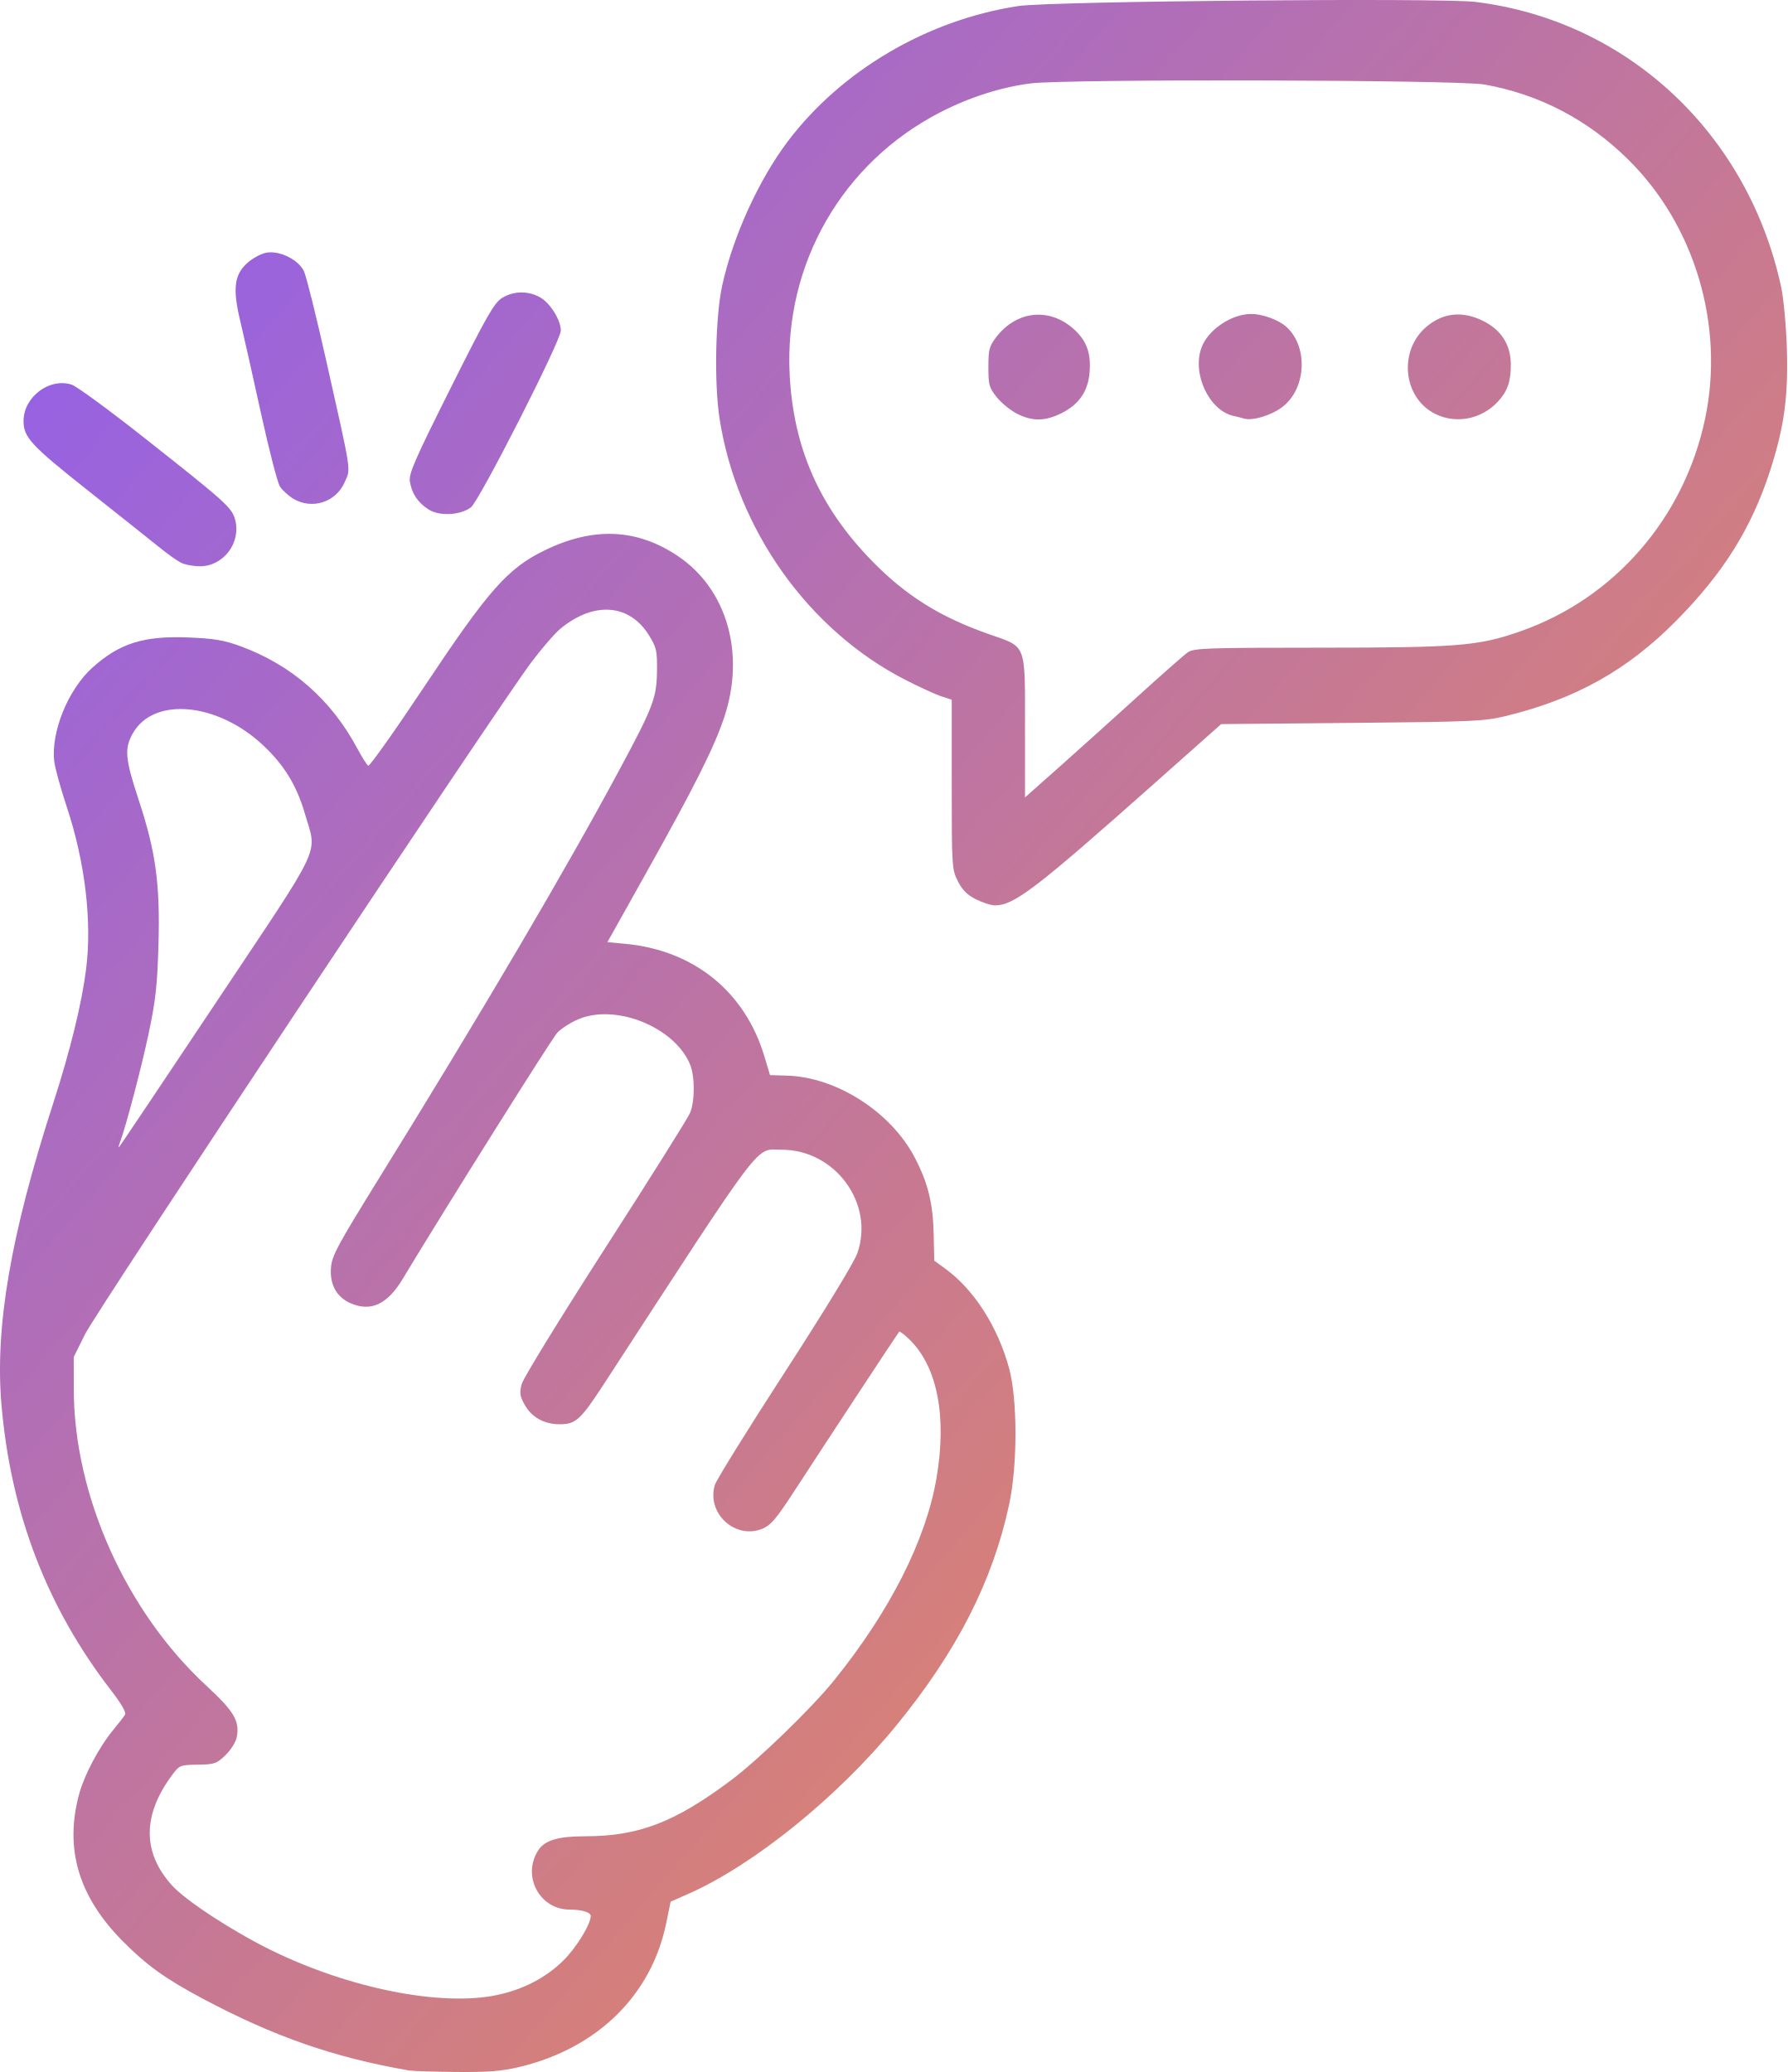
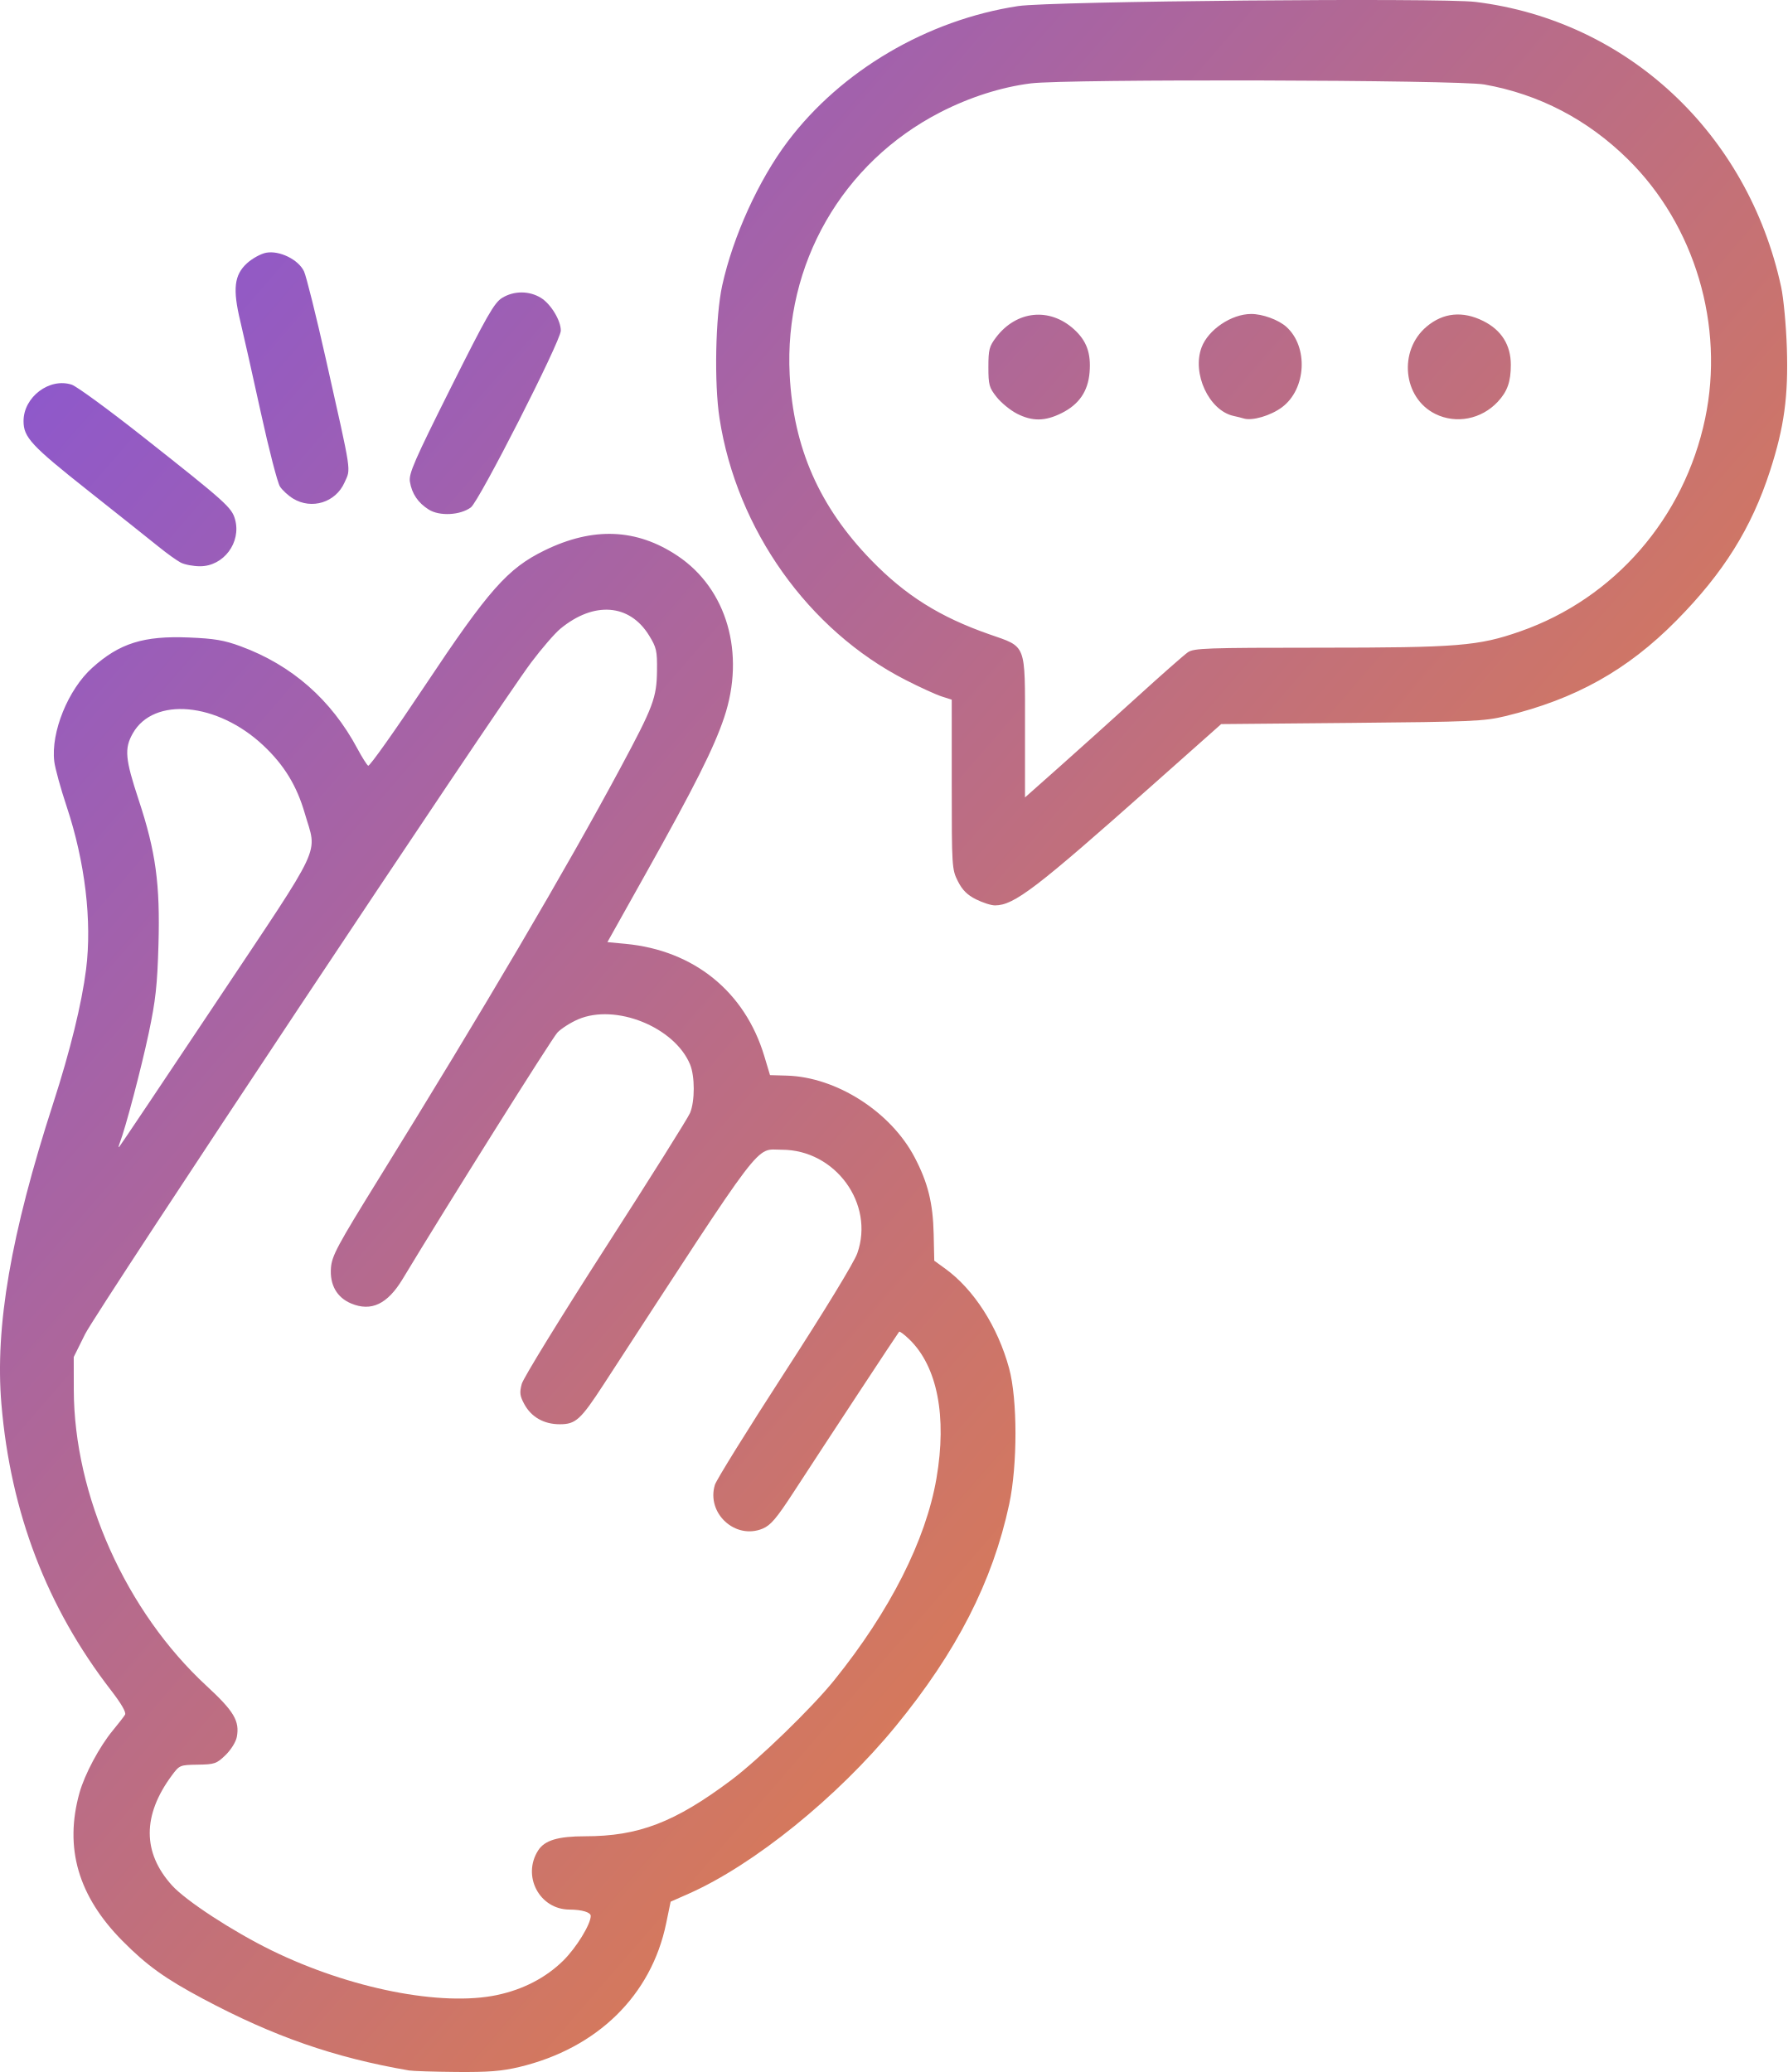
<svg xmlns="http://www.w3.org/2000/svg" width="174.225mm" height="202.023mm" viewBox="0 0 174.225 202.023" version="1.1" id="svg1" xml:space="preserve">
  <defs id="defs1">
    <linearGradient id="brandIconGradient" x1="0%" y1="0%" x2="100%" y2="100%">
-       <stop offset="0%" style="stop-color: #8b5cf6;" />
-       <stop offset="100%" style="stop-color: #fb923c;" />
+       <stop offset="0%" stop-color="hsl(260 70% 60%)" />
+       <stop offset="100%" stop-color="hsl(30 100% 55%)" />
    </linearGradient>
  </defs>
  <g id="layer1" transform="translate(293.1536,42.0485)">
    <path fill="url(#brandIconGradient)" d="m -253.289,159.823 c -7.281,-1.256 -13.188,-3.313 -20.086,-6.992 -3.69,-1.968 -5.472,-3.25 -7.831,-5.631 -4.33,-4.371 -5.697,-9.073 -4.199,-14.444 0.504,-1.806 1.95,-4.513 3.251,-6.085 0.542,-0.655 1.077,-1.345 1.19,-1.534 0.132,-0.221 -0.358,-1.072 -1.37,-2.381 -6.25,-8.088 -9.785,-17.32 -10.681,-27.892 -0.64,-7.553 0.909,-16.551 5.055,-29.363 1.646,-5.086 2.778,-9.705 3.199,-13.044 0.591,-4.698 -0.099,-10.473 -1.897,-15.877 -0.581,-1.746 -1.123,-3.716 -1.204,-4.376 -0.349,-2.844 1.344,-7.024 3.707,-9.148 2.66,-2.392 5.014,-3.129 9.411,-2.948 2.484,0.102 3.444,0.265 5.051,0.857 4.993,1.839 8.829,5.203 11.384,9.984 0.445,0.832 0.917,1.579 1.049,1.661 0.132,0.082 2.598,-3.395 5.479,-7.726 6.272,-9.428 8.108,-11.507 11.721,-13.27 4.73,-2.309 8.964,-2.136 12.954,0.528 4.821,3.219 6.64,9.521 4.549,15.761 -0.995,2.97 -2.859,6.681 -7.679,15.292 l -3.703,6.615 1.768,0.168 c 6.662,0.633 11.639,4.66 13.526,10.946 l 0.557,1.854 1.647,0.048 c 4.826,0.142 10.115,3.522 12.444,7.954 1.305,2.484 1.799,4.477 1.865,7.525 l 0.056,2.567 1.06,0.768 c 2.802,2.03 5.131,5.66 6.237,9.724 0.823,3.023 0.827,9.43 0.008,13.253 -1.614,7.534 -5.126,14.402 -11.076,21.657 -5.676,6.921 -13.839,13.52 -20.195,16.328 l -1.733,0.766 -0.439,2.123 c -1.453,7.025 -6.714,12.173 -14.3,13.992 -1.715,0.411 -3.018,0.515 -6.145,0.488 -2.183,-0.019 -4.266,-0.086 -4.63,-0.148 z m 8.599,-7.357 c 2.544,-0.536 4.761,-1.69 6.45,-3.356 1.266,-1.249 2.668,-3.528 2.675,-4.349 0.003,-0.359 -0.858,-0.618 -2.074,-0.623 -2.929,-0.012 -4.652,-3.284 -3.043,-5.78 0.628,-0.975 1.937,-1.367 4.564,-1.367 5.218,0 8.751,-1.357 14.236,-5.467 2.671,-2.001 7.879,-7.051 10.051,-9.746 5.435,-6.742 8.935,-13.653 9.971,-19.692 1.035,-6.028 0.085,-10.897 -2.64,-13.538 -0.491,-0.476 -0.941,-0.814 -1.001,-0.751 -0.119,0.126 -7.104,10.748 -10.306,15.672 -1.646,2.531 -2.214,3.199 -2.999,3.527 -2.661,1.112 -5.506,-1.501 -4.654,-4.275 0.147,-0.48 3.212,-5.417 6.81,-10.973 3.891,-6.008 6.757,-10.708 7.071,-11.599 1.704,-4.825 -2.14,-10.097 -7.361,-10.097 -2.655,0 -1.42,-1.627 -17.369,22.886 -2.242,3.445 -2.721,3.881 -4.276,3.881 -1.538,0 -2.773,-0.699 -3.454,-1.957 -0.437,-0.806 -0.478,-1.13 -0.251,-1.979 0.149,-0.558 3.817,-6.529 8.152,-13.268 4.334,-6.739 8.049,-12.656 8.255,-13.148 0.481,-1.152 0.48,-3.586 -0.003,-4.741 -1.522,-3.644 -7.266,-5.954 -10.908,-4.387 -0.744,0.32 -1.653,0.901 -2.021,1.29 -0.537,0.569 -10.83,16.964 -15.087,24.028 -1.478,2.452 -3.06,3.205 -5.018,2.387 -1.397,-0.584 -2.099,-1.824 -1.97,-3.481 0.091,-1.174 0.62,-2.159 4.689,-8.731 10.204,-16.483 18.257,-30.175 23.528,-40.002 3.217,-5.997 3.538,-6.851 3.568,-9.493 0.022,-1.937 -0.05,-2.255 -0.779,-3.436 -1.905,-3.087 -5.375,-3.345 -8.645,-0.643 -0.54,0.446 -1.817,1.923 -2.839,3.283 -3.313,4.408 -42.348,63.187 -43.49,65.488 l -1.108,2.232 0.006,3.192 c 0.02,10.314 5.092,21.629 12.947,28.88 2.667,2.462 3.236,3.423 2.946,4.972 -0.091,0.487 -0.568,1.254 -1.099,1.769 -0.87,0.844 -1.065,0.911 -2.708,0.935 -1.74,0.026 -1.783,0.044 -2.533,1.058 -2.872,3.888 -2.865,7.521 0.021,10.715 1.355,1.5 5.938,4.491 9.704,6.334 7.625,3.73 16.558,5.499 21.991,4.353 z M -272.051,55.631 c 10.586,-15.878 9.812,-14.227 8.611,-18.374 -0.781,-2.698 -2.018,-4.721 -4.053,-6.631 -4.468,-4.193 -10.678,-4.767 -12.712,-1.174 -0.841,1.484 -0.753,2.484 0.571,6.493 1.668,5.051 2.099,8.203 1.929,14.119 -0.114,3.957 -0.276,5.429 -0.948,8.61 -0.72,3.408 -2.265,9.268 -2.825,10.716 -0.113,0.291 -0.141,0.47 -0.063,0.397 0.078,-0.073 4.349,-6.443 9.491,-14.155 z m 74.05,-9.988 c -0.862,-0.435 -1.341,-0.913 -1.776,-1.776 -0.579,-1.149 -0.595,-1.401 -0.595,-9.438 v -8.258 l -0.992,-0.318 c -0.546,-0.175 -2.123,-0.896 -3.506,-1.603 -9.474,-4.842 -16.462,-14.668 -18.139,-25.505 -0.533,-3.442 -0.401,-9.955 0.262,-12.965 1.053,-4.781 3.543,-10.258 6.37,-14.015 5.216,-6.93 13.619,-11.872 22.484,-13.223 3.136,-0.478 41.183,-0.821 44.585,-0.403 14.777,1.819 26.537,12.784 29.788,27.773 0.237,1.091 0.489,3.77 0.56,5.953 0.154,4.713 -0.256,7.72 -1.636,11.985 -1.809,5.59 -4.541,9.961 -9.133,14.609 -4.771,4.831 -9.839,7.663 -16.669,9.316 -2.068,0.501 -3.271,0.554 -14.978,0.661 l -12.729,0.116 -6.67,5.924 c -11.406,10.131 -13.507,11.737 -15.375,11.753 -0.369,0.003 -1.203,-0.262 -1.852,-0.59 z m 15.753,-19.783 c 2.328,-2.119 4.528,-4.056 4.888,-4.304 0.594,-0.411 1.777,-0.452 12.832,-0.454 13.537,-0.002 15.493,-0.161 19.586,-1.593 9.164,-3.206 15.976,-11.046 18.013,-20.734 1.913,-9.093 -0.996,-18.866 -7.529,-25.299 -3.941,-3.88 -8.656,-6.336 -13.993,-7.287 -2.571,-0.458 -40.673,-0.552 -44.21,-0.108 -2.872,0.36 -5.97,1.349 -8.823,2.815 -9.564,4.916 -15.242,14.812 -14.687,25.598 0.367,7.122 2.891,12.861 7.951,18.075 3.339,3.441 6.682,5.54 11.506,7.225 3.666,1.28 3.484,0.807 3.484,9.041 v 6.866 l 3.373,-2.994 c 1.855,-1.647 5.278,-4.728 7.607,-6.846 z m -11.769,-27.577 c -0.641,-0.327 -1.529,-1.053 -1.974,-1.612 -0.734,-0.922 -0.809,-1.194 -0.809,-2.93 0,-1.698 0.085,-2.025 0.758,-2.908 1.981,-2.6 5.199,-2.934 7.576,-0.786 1.245,1.125 1.686,2.34 1.531,4.214 -0.153,1.843 -1.023,3.115 -2.708,3.961 -1.622,0.814 -2.867,0.832 -4.375,0.062 z m 22.087,0.465 c -0.146,-0.049 -0.583,-0.158 -0.972,-0.244 -2.39,-0.525 -4.074,-4.143 -3.112,-6.687 0.652,-1.726 2.898,-3.241 4.82,-3.253 1.112,-0.006 2.683,0.568 3.45,1.261 2.152,1.946 1.935,6.048 -0.413,7.82 -1.112,0.839 -2.95,1.376 -3.773,1.102 z m 18.698,-0.438 c -3.164,-1.566 -3.62,-6.179 -0.842,-8.517 1.615,-1.359 3.506,-1.546 5.512,-0.547 1.779,0.886 2.694,2.341 2.694,4.28 0,1.642 -0.338,2.598 -1.274,3.599 -1.597,1.709 -4.062,2.189 -6.09,1.185 z M -275.537,12.804 c -0.377,-0.197 -1.331,-0.88 -2.121,-1.52 -0.79,-0.639 -3.899,-3.112 -6.907,-5.495 -5.542,-4.389 -6.294,-5.198 -6.294,-6.78 0,-2.352 2.535,-4.264 4.704,-3.548 0.48,0.159 3.577,2.423 6.882,5.032 8.153,6.436 8.713,6.938 9.035,8.104 0.621,2.247 -1.117,4.569 -3.417,4.566 -0.658,-8.96e-4 -1.505,-0.162 -1.881,-0.359 z m 24.181,-5.168 c -1.045,-0.657 -1.648,-1.548 -1.838,-2.72 -0.125,-0.771 0.429,-2.044 3.972,-9.129 3.531,-7.059 4.246,-8.312 5.017,-8.789 1.149,-0.71 2.642,-0.71 3.791,-2.19e-4 0.969,0.599 1.948,2.223 1.931,3.204 -0.018,1.022 -7.962,16.627 -8.767,17.222 -1.042,0.771 -3.052,0.875 -4.106,0.212 z m -13.229,-1.074 c -0.465,-0.284 -1.039,-0.811 -1.276,-1.172 -0.237,-0.361 -1.077,-3.611 -1.868,-7.223 -0.791,-3.611 -1.69,-7.614 -1.998,-8.894 -0.756,-3.14 -0.599,-4.507 0.648,-5.65 0.512,-0.469 1.353,-0.932 1.869,-1.029 1.298,-0.244 3.147,0.664 3.692,1.812 0.222,0.468 1.191,4.362 2.154,8.653 2.545,11.348 2.421,10.525 1.798,11.934 -0.862,1.948 -3.199,2.678 -5.019,1.569 z" id="path8" />
  </g>
</svg>
